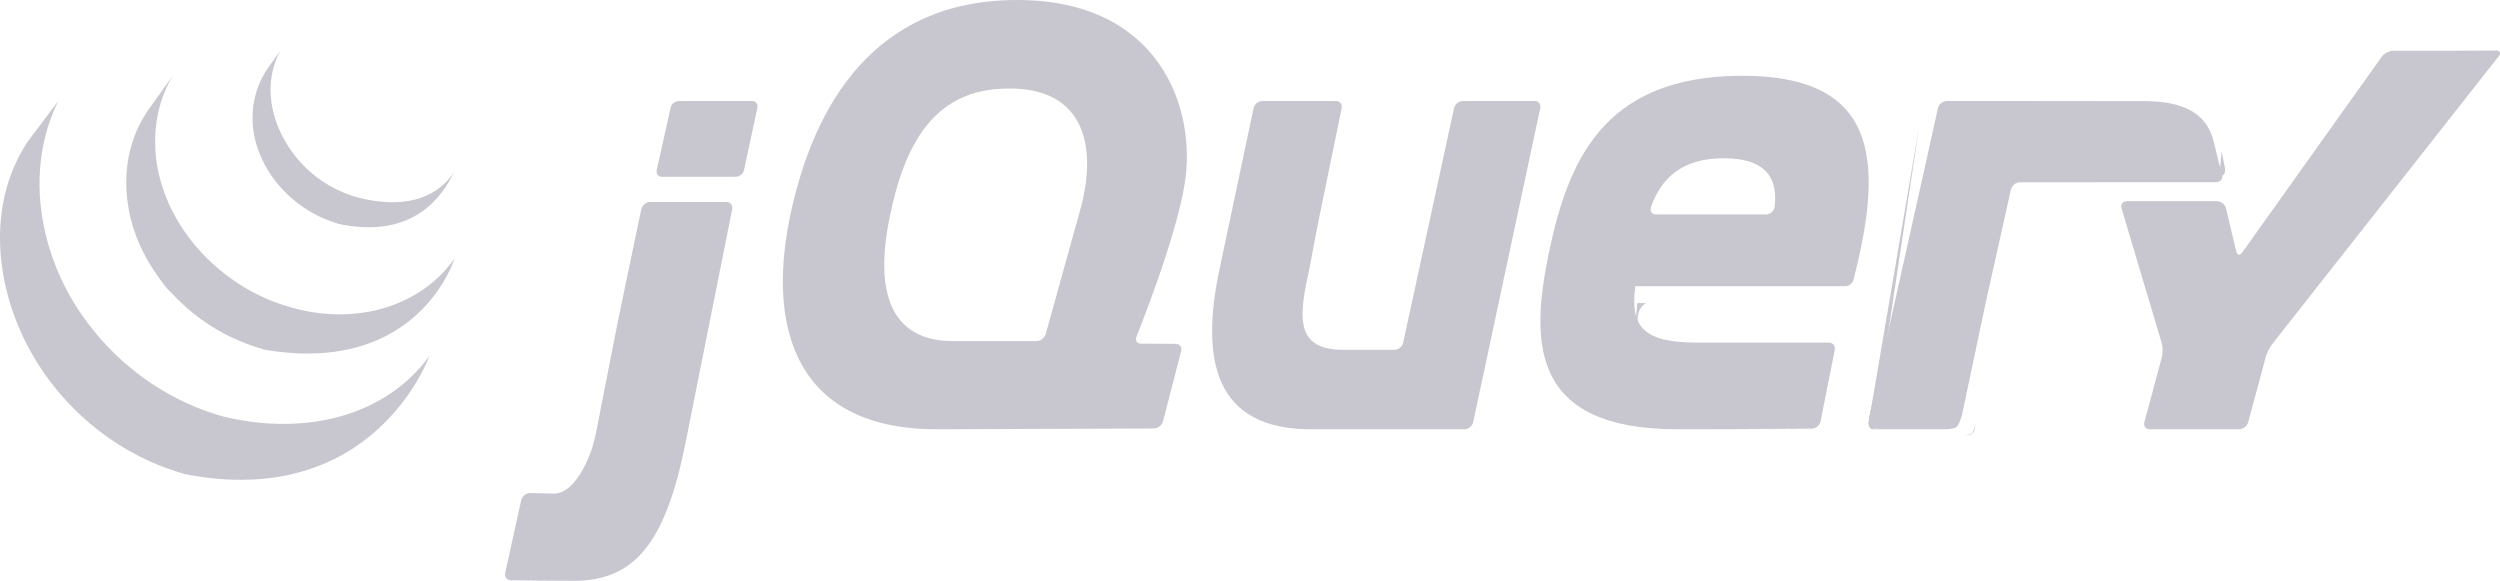
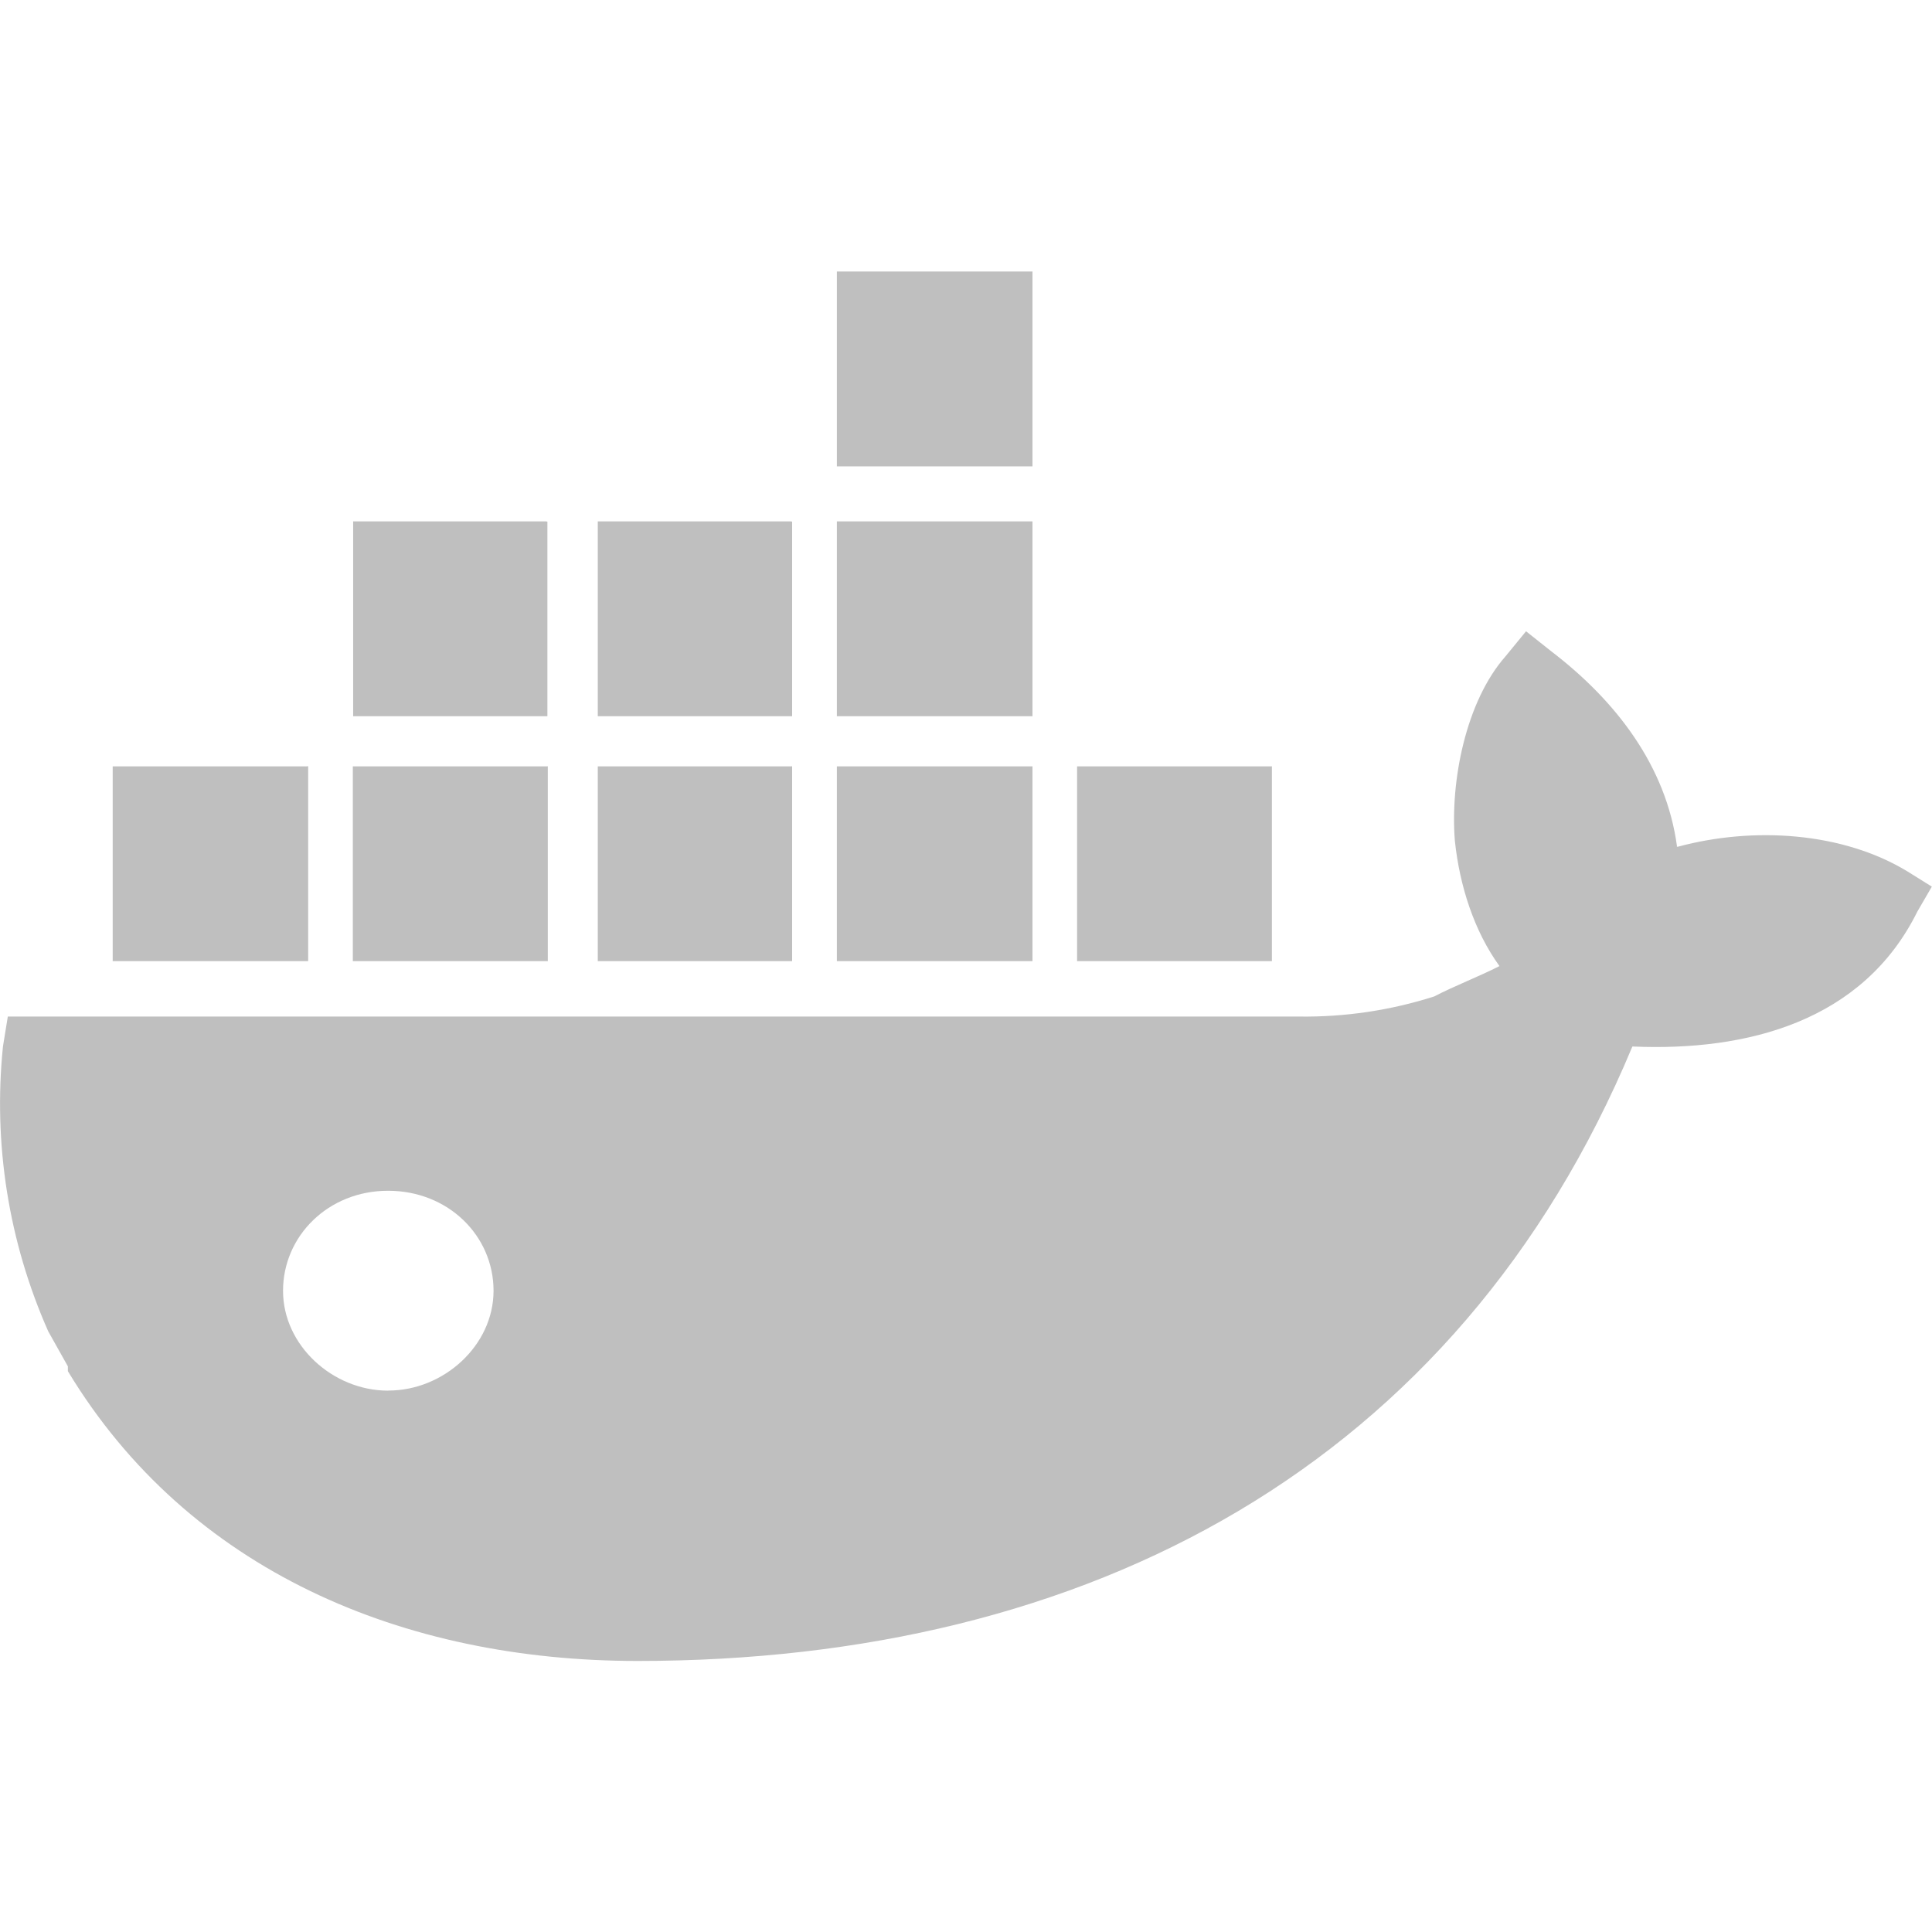
- <svg xmlns="http://www.w3.org/2000/svg" width="99px" height="23px" viewBox="0 0 99 23" version="1.1">
-   <g id="Personal-1-mixed" stroke="none" stroke-width="1" fill="none" fill-rule="evenodd" opacity="0.3">
-     <g transform="translate(-671, -4946)" fill="#454360" fill-rule="nonzero" id="clients">
-       <g transform="translate(350, 4446)">
-         <g id="Group-5" transform="translate(59, 487)">
-           <g id="client-2" transform="translate(262, 13)">
-             <polygon id="Path" points="42.234 9.001 42.235 9 41.765 11" />
-             <path d="M45.235,14.002 L44.765,13.998 L45.235,14.002 Z" id="Path" />
-             <polygon id="Path" points="44.999 16.992 45 16.992 41 17.008" />
-             <path d="M46.235,14.002 L45.765,13.998 L46.235,14.002 Z" id="Path" />
-             <polygon id="Path" points="45 16.999 46 14 45 17" />
-             <path d="M61,4 L60,11 L61,4 Z" id="Path" />
-             <polygon id="Path" points="58 4 57 9 58 4" />
-             <path d="M60.767,4 L57.928,4 C57.77,4 57.614,4.126 57.581,4.279 L56.573,8.927 L55.565,13.574 C55.531,13.727 55.375,13.853 55.218,13.853 L53.495,13.853 L53.208,13.853 C51.22,13.853 51.45,12.483 51.858,10.605 C51.862,10.586 51.866,10.568 51.869,10.548 L51.914,10.312 C51.917,10.296 51.92,10.281 51.922,10.267 L52.013,9.785 L52.111,9.269 C52.14,9.113 52.185,8.886 52.215,8.743 L52.672,6.511 L53.131,4.28 C53.163,4.126 53.059,4 52.902,4 L49.988,4 C49.831,4 49.674,4.126 49.642,4.28 L49.015,7.243 L48.389,10.205 C48.388,10.206 48.388,10.208 48.388,10.209 L48.33,10.485 C47.608,13.768 47.799,16.9 51.722,16.998 C51.786,16.999 51.835,17 51.835,17 L57.992,17 C58.15,17 58.306,16.874 58.338,16.72 L59.666,10.5 L60.994,4.28 C61.027,4.126 60.925,4 60.767,4 L60.767,4 Z" id="Path" />
-             <path d="M71.843,14 C72.106,14 72.278,14.155 72.225,14.345 L71.765,16" id="Path" />
-             <path d="M71.766,17 L72.235,16 L71.765,17 C71.765,17 71.766,17 71.766,17 L71.766,17 Z" id="Path" />
-             <path d="M71.999,16.987 C71.999,16.987 72,16.987 72,16.987 C71.202,16.994 68.803,17.013 67,17.013 C69.194,17.013 71.999,16.988 71.999,16.988 L71.999,16.987 Z" id="Path" />
-             <path d="M64.872,12.487 C64.869,12.31 65.058,12.007 65.235,12.007 L64.837,12 C64.658,13.918 64.872,12.487 64.872,12.487 L64.872,12.487 Z" id="Path" />
-             <path d="M67.028,17 C67.009,17 66.991,17 66.972,17 C66.99,17 67.009,17 67.028,17 Z" id="Path" />
-             <path d="M71.897,14 C72.123,14 72.272,14.137 72.226,14.304 L71.83,15.762 L71.765,16" id="Path" />
-             <path d="M68.006,17 L67.994,17 L68.006,17 Z" id="Path" />
-             <path d="M68.021,17 L67.979,17 L68.021,17 Z" id="Path" />
-             <path d="M67.034,17 C67.011,17 66.989,17 66.966,17 C66.989,17 67.011,17 67.034,17 Z" id="Path" />
-             <path d="M67.03,17 L66.97,17 L67.03,17 Z" id="Path" />
-             <path d="M67.088,17 C67.029,17 66.97,17 66.912,17 C66.97,17 67.029,17 67.088,17 Z" id="Path" />
-             <path d="M68.235,16.999 C68.077,17 67.92,17.001 67.765,17.001 C67.92,17.001 68.078,17 68.235,16.999 Z" id="Path" />
-             <path d="M72,16.989 L72,16.989 C71.326,16.994 69.66,17.005 68,17.011 C69.66,17.006 71.325,16.994 72,16.989 Z" id="Path" />
-             <path d="M71.766,16.999 L72.235,16 L71.765,17 C71.765,17 71.766,17 71.766,16.999 L71.766,16.999 Z" id="Path" />
-             <path d="M67.076,17 L66.924,17 L67.076,17 Z" id="Path" />
-             <path d="M67.103,17 L66.897,17 L67.103,17 Z" id="Path" />
-             <path d="M67.081,17 L66.919,17 L67.081,17 Z" id="Path" />
-             <path d="M24.554,12.167 L25,10 L24.49,12.477 L24,15 L24.429,12.788 C24.462,12.617 24.519,12.337 24.554,12.167 L24.554,12.167 Z" id="Path" />
-             <path d="M29.784,4 L26.883,4 C26.736,4 26.589,4.119 26.557,4.264 L26.282,5.5 L26.006,6.736 C25.974,6.881 26.068,7 26.214,7 L29.138,7 C29.285,7 29.431,6.881 29.462,6.735 L29.728,5.5 L29.994,4.265 L29.994,4.265 C30.025,4.119 29.931,4 29.784,4 L29.784,4 Z" id="Path" />
-             <polygon id="Path" points="29 8 29 8 28 12" />
-             <path d="M20.002,22.99 C20.002,22.99 21.835,23.01 23,23.01 C22.115,23.01 20.653,22.996 20,22.99 C20.001,22.99 20.001,22.99 20.002,22.99 L20.002,22.99 Z" id="Path" />
-             <path d="M25.235,8 L24.765,10 L25.235,8 Z" id="Path" />
-             <path d="M28.775,8 L25.732,8 C25.579,8 25.427,8.132 25.393,8.293 L24.965,10.341 L24.538,12.39 C24.505,12.551 24.451,12.815 24.419,12.976 L24.008,15.067 L23.598,17.158 C23.566,17.319 23.5,17.579 23.451,17.736 C23.451,17.736 22.883,19.566 21.927,19.545 C21.886,19.544 21.847,19.544 21.808,19.543 C21.345,19.533 20.98,19.526 20.98,19.526 L20.98,19.526 C20.827,19.524 20.674,19.653 20.638,19.813 L20.323,21.248 L20.007,22.683 C19.972,22.843 20.068,22.976 20.219,22.978 C20.761,22.985 21.976,23 22.71,23 C25.098,23 26.357,21.569 27.164,17.452 L28.108,12.726 L28.994,8.294 C29.026,8.132 28.928,8 28.775,8 L28.775,8 Z" id="Path" />
-             <path d="M74.197,17 C74.064,17 73.977,16.866 74.005,16.703 L76,5" id="Path" />
-             <path d="M78,17 L79,12 L78,17 Z" id="Path" />
-             <path d="M74.034,16.855 C74.018,16.776 74.027,16.58 74.056,16.421 L75,11 L74.005,16.71 C73.977,16.87 74.063,17 74.196,17 L74.438,17 C74.305,17 74.051,16.935 74.034,16.855 L74.034,16.855 Z" id="Path" />
-             <path d="M78.068,17.182 C78.009,17.211 77.873,17.235 77.765,17.235 L77.961,17.235 C78.069,17.235 78.174,17.129 78.195,17 L78.235,16.765 C78.213,16.894 78.126,17.153 78.068,17.182 L78.068,17.182 Z" id="Path" />
-             <path d="M78.765,14 L79.235,12 C79.234,12.001 79.234,12.003 79.234,12.004 L78.765,14 L78.765,14 Z" id="Path" />
-             <path d="M87.976,6 L88.109,6.658 C88.145,6.847 88.044,7 87.884,7" id="Path" />
-             <path d="M77.765,16 L78.235,14 L77.765,16 Z" id="Path" />
-             <path d="M87.934,5.765 L88.066,6.235 L87.934,5.765 Z" id="Path" />
-             <path d="M78.765,12 C78.791,11.827 78.835,11.545 78.861,11.374 L79.235,9 L78.812,11.689 L78.765,12 L78.765,12 Z" id="Path" />
-             <path d="M77,5 C76.974,5.156 76.941,5.354 76.919,5.485 L76,11 L76.968,5.19 L77,5 L77,5 Z" id="Path" />
-             <path d="M87.992,6.935 L87.856,6.397 L87.722,5.847 L87.654,5.568 C87.388,4.577 86.607,4.005 84.911,4.005 L82.27,4.003 L79.838,4 L79.63,4 L77.102,4 C76.938,4 76.775,4.126 76.742,4.28 L76.742,4.28 L76.62,4.828 L76.478,5.475 L76.438,5.657 L75.206,11.188 L74.036,16.44 C74.001,16.594 73.99,16.783 74.01,16.86 C74.03,16.937 74.345,17 74.509,17 L76.977,17 C77.142,17 77.35,16.972 77.439,16.937 C77.529,16.902 77.662,16.593 77.694,16.439 L78.133,14.358 L78.572,12.278 C78.573,12.278 78.573,12.276 78.573,12.274 L78.632,11.997 L79.164,9.608 L79.634,7.497 C79.669,7.344 79.83,7.218 79.995,7.218 L87.762,7.214 C87.926,7.213 88.03,7.089 87.992,6.935 L87.992,6.935 Z" id="Path" />
-             <path d="M97.889,2.006 C97.724,2.007 97.453,2.008 97.288,2.008 L94.789,2.008 C94.623,2.008 94.412,2.115 94.319,2.245 L88.792,9.997 C88.699,10.128 88.592,10.108 88.555,9.954 L88.149,8.246 C88.112,8.092 87.947,7.966 87.782,7.966 L84.229,7.966 C84.064,7.966 83.966,8.09 84.011,8.242 L85.603,13.582 C85.648,13.734 85.652,13.984 85.611,14.137 L84.917,16.721 C84.876,16.874 84.977,17 85.143,17 L88.654,17 C88.819,17 88.988,16.874 89.029,16.721 L89.723,14.137 C89.764,13.984 89.879,13.755 89.978,13.628 L98.95,2.228 C99.05,2.102 98.996,1.999 98.831,2 L97.889,2.006 L97.889,2.006 Z" id="Path" />
-             <path d="M70.275,8.185 L70.275,8.182 C70.255,8.361 70.095,8.492 69.935,8.492 L65.575,8.492 C65.425,8.492 65.348,8.386 65.37,8.256 C65.372,8.252 65.372,8.249 65.374,8.245 C65.374,8.245 65.373,8.246 65.371,8.247 C65.372,8.241 65.372,8.237 65.374,8.232 C65.374,8.232 65.382,8.2 65.394,8.155 C65.81,7.014 66.658,6.266 68.252,6.266 C70.047,6.266 70.397,7.17 70.275,8.185 L70.275,8.185 Z M68.996,3 C63.4,3 62.074,6.5 61.33,10.033 C60.586,13.633 60.65,17 66.441,17 L66.646,17 C66.665,17 66.683,17 66.702,17 L66.864,17 L66.923,17 L67.075,17 C67.098,16.999 67.12,16.999 67.143,16.999 C67.201,16.999 67.259,16.999 67.317,16.999 L67.359,16.999 C67.588,16.998 67.82,16.997 68.053,16.997 L68.065,16.997 C69.594,16.99 71.128,16.978 71.75,16.973 C71.908,16.971 72.064,16.839 72.096,16.679 L72.331,15.498 L72.376,15.268 L72.656,13.86 C72.688,13.699 72.583,13.567 72.424,13.567 L67.218,13.567 C65.147,13.567 64.532,13 64.759,11.333 L73.081,11.333 L73.08,11.334 C73.082,11.334 73.084,11.333 73.086,11.333 C73.218,11.33 73.34,11.236 73.388,11.111 C73.398,11.087 73.405,11.062 73.409,11.037 L73.408,11.037 C74.643,6.235 74.289,3 68.995,3 L68.996,3 Z" id="Shape" />
-             <path d="M42.738,8.451 L42.659,8.733 C42.659,8.734 42.659,8.734 42.659,8.734 L42.035,10.98 L41.411,13.226 C41.368,13.381 41.203,13.508 41.044,13.508 L37.741,13.508 C35.235,13.508 34.625,11.518 35.235,8.582 C35.845,5.579 37.041,3.713 39.507,3.523 C42.877,3.265 43.551,5.673 42.738,8.451 L42.738,8.451 Z M45.003,13.335 C45.003,13.335 46.56,9.494 46.914,7.276 C47.397,4.306 45.933,0 40.278,0 C34.656,0 32.215,4.112 31.283,8.582 C30.352,13.084 31.572,17.032 37.162,17 L41.572,16.983 L45.694,16.968 C45.853,16.966 46.015,16.839 46.056,16.683 L46.774,13.901 C46.814,13.745 46.717,13.617 46.558,13.616 L45.87,13.612 L45.182,13.608 C45.047,13.607 44.97,13.518 44.986,13.4 C44.989,13.379 44.993,13.357 45.003,13.335 L45.003,13.335 Z" id="Shape" />
-             <path d="M72.235,11 C72.235,11.129 72.13,11.235 72,11.235 C71.87,11.235 71.765,11.129 71.765,11 C71.765,10.87 71.87,10.765 72,10.765 C72.129,10.765 72.235,10.87 72.235,11 Z" id="Path" />
-             <path d="M1.106,5.594 C-0.436,7.909 -0.244,10.92 0.934,13.379 C0.962,13.438 0.992,13.496 1.021,13.554 C1.039,13.591 1.057,13.628 1.076,13.665 C1.087,13.686 1.099,13.708 1.11,13.728 C1.13,13.768 1.151,13.805 1.172,13.843 C1.208,13.91 1.246,13.977 1.284,14.044 C1.305,14.081 1.326,14.118 1.348,14.155 C1.391,14.226 1.434,14.297 1.479,14.368 C1.497,14.398 1.515,14.428 1.534,14.457 C1.596,14.553 1.659,14.649 1.723,14.743 C1.725,14.745 1.727,14.747 1.729,14.75 C1.739,14.765 1.75,14.78 1.761,14.795 C1.817,14.875 1.875,14.955 1.933,15.034 C1.954,15.063 1.976,15.091 1.998,15.12 C2.05,15.189 2.103,15.257 2.157,15.325 C2.177,15.35 2.197,15.375 2.218,15.4 C2.29,15.489 2.364,15.578 2.44,15.665 C2.441,15.666 2.443,15.668 2.444,15.67 C2.447,15.673 2.45,15.676 2.452,15.679 C2.526,15.763 2.601,15.846 2.678,15.928 C2.702,15.953 2.726,15.978 2.75,16.004 C2.809,16.066 2.869,16.127 2.93,16.188 C2.955,16.212 2.979,16.237 3.004,16.261 C3.085,16.341 3.167,16.419 3.25,16.495 C3.252,16.497 3.253,16.498 3.254,16.499 C3.269,16.512 3.283,16.525 3.297,16.537 C3.371,16.603 3.446,16.67 3.521,16.735 C3.552,16.76 3.583,16.786 3.614,16.812 C3.676,16.864 3.738,16.914 3.801,16.964 C3.834,16.991 3.867,17.017 3.901,17.044 C3.97,17.097 4.04,17.149 4.11,17.2 C4.136,17.22 4.161,17.238 4.187,17.257 C4.194,17.262 4.2,17.268 4.208,17.273 C4.275,17.321 4.343,17.367 4.411,17.413 C4.44,17.434 4.47,17.455 4.499,17.475 C4.604,17.544 4.71,17.612 4.818,17.678 C4.847,17.696 4.877,17.713 4.906,17.73 C4.985,17.778 5.064,17.825 5.145,17.87 C5.189,17.895 5.233,17.918 5.277,17.941 C5.334,17.973 5.391,18.004 5.448,18.034 C5.462,18.041 5.475,18.048 5.488,18.054 C5.511,18.066 5.535,18.077 5.558,18.09 C5.648,18.134 5.738,18.178 5.829,18.221 C5.849,18.23 5.868,18.239 5.887,18.247 C5.991,18.295 6.097,18.341 6.203,18.385 C6.229,18.396 6.255,18.406 6.28,18.417 C6.379,18.456 6.479,18.495 6.579,18.532 C6.592,18.537 6.604,18.541 6.617,18.545 C6.727,18.586 6.838,18.623 6.95,18.659 C6.976,18.667 7.003,18.676 7.03,18.684 C7.144,18.72 7.256,18.763 7.374,18.786 C14.833,20.206 17,14.106 17,14.106 C15.18,16.581 11.95,17.234 8.889,16.507 C8.773,16.48 8.661,16.442 8.548,16.407 C8.519,16.398 8.491,16.389 8.462,16.38 C8.352,16.344 8.243,16.307 8.134,16.268 C8.119,16.263 8.104,16.257 8.088,16.251 C7.991,16.215 7.894,16.178 7.798,16.139 C7.771,16.128 7.744,16.117 7.717,16.106 C7.612,16.062 7.507,16.017 7.404,15.97 C7.382,15.96 7.362,15.95 7.341,15.941 C7.252,15.899 7.165,15.857 7.077,15.812 C7.052,15.8 7.026,15.787 7.001,15.774 C6.932,15.739 6.864,15.702 6.796,15.666 C6.751,15.641 6.705,15.617 6.66,15.591 C6.577,15.545 6.496,15.497 6.415,15.448 C6.388,15.432 6.36,15.416 6.333,15.4 C6.225,15.334 6.119,15.265 6.014,15.196 C5.985,15.176 5.956,15.156 5.928,15.136 C5.851,15.085 5.775,15.032 5.701,14.978 C5.676,14.961 5.652,14.942 5.628,14.925 C5.556,14.872 5.484,14.818 5.413,14.763 C5.381,14.738 5.349,14.713 5.318,14.688 C5.253,14.636 5.189,14.584 5.125,14.53 C5.096,14.506 5.067,14.482 5.038,14.458 C4.957,14.388 4.877,14.318 4.797,14.246 C4.789,14.238 4.78,14.231 4.771,14.223 C4.685,14.144 4.601,14.063 4.517,13.982 C4.493,13.958 4.47,13.935 4.446,13.91 C4.384,13.849 4.324,13.788 4.264,13.724 C4.24,13.699 4.216,13.675 4.193,13.65 C4.117,13.569 4.042,13.486 3.969,13.403 C3.966,13.399 3.962,13.395 3.958,13.391 C3.881,13.303 3.805,13.212 3.731,13.121 C3.711,13.096 3.692,13.072 3.672,13.048 C3.617,12.978 3.562,12.908 3.509,12.837 C3.489,12.812 3.469,12.786 3.449,12.759 C3.385,12.672 3.322,12.586 3.261,12.498 C1.562,10.078 0.951,6.741 2.309,4" id="Path" />
-             <path d="M5.881,4.339 C4.708,6.01 4.772,8.247 5.687,10.014 C5.84,10.31 6.012,10.598 6.205,10.872 C6.381,11.121 6.576,11.418 6.809,11.618 C6.893,11.71 6.982,11.8 7.072,11.888 C7.095,11.912 7.118,11.934 7.142,11.956 C7.229,12.04 7.318,12.123 7.41,12.203 C7.414,12.207 7.417,12.21 7.421,12.213 C7.422,12.214 7.423,12.214 7.424,12.216 C7.526,12.304 7.631,12.389 7.738,12.473 C7.762,12.491 7.785,12.509 7.809,12.528 C7.916,12.609 8.025,12.689 8.138,12.765 C8.141,12.768 8.144,12.77 8.147,12.772 C8.196,12.806 8.247,12.838 8.297,12.87 C8.321,12.886 8.344,12.902 8.368,12.917 C8.448,12.967 8.529,13.017 8.611,13.064 C8.623,13.071 8.634,13.077 8.646,13.084 C8.717,13.124 8.789,13.164 8.861,13.203 C8.886,13.217 8.912,13.229 8.937,13.243 C8.987,13.268 9.037,13.295 9.088,13.32 C9.095,13.323 9.103,13.327 9.111,13.33 C9.214,13.38 9.318,13.429 9.425,13.475 C9.447,13.485 9.471,13.494 9.494,13.503 C9.579,13.539 9.665,13.574 9.751,13.607 C9.788,13.62 9.825,13.634 9.862,13.647 C9.94,13.676 10.019,13.702 10.098,13.728 C10.134,13.74 10.169,13.751 10.205,13.762 C10.318,13.797 10.429,13.841 10.547,13.86 C16.602,14.853 18,10.237 18,10.237 C16.74,12.034 14.299,12.891 11.695,12.222 C11.58,12.192 11.466,12.159 11.353,12.124 C11.318,12.113 11.284,12.102 11.249,12.091 C11.169,12.065 11.089,12.038 11.009,12.009 C10.973,11.996 10.937,11.983 10.901,11.969 C10.814,11.936 10.728,11.902 10.643,11.866 C10.62,11.856 10.596,11.847 10.573,11.837 C10.466,11.791 10.361,11.742 10.257,11.692 C10.204,11.666 10.151,11.639 10.099,11.612 C10.069,11.596 10.038,11.581 10.007,11.565 C9.94,11.529 9.873,11.492 9.807,11.454 C9.791,11.445 9.775,11.436 9.759,11.427 C9.677,11.379 9.596,11.33 9.516,11.28 C9.491,11.264 9.468,11.248 9.443,11.232 C9.39,11.198 9.338,11.163 9.286,11.128 C9.174,11.052 9.065,10.973 8.958,10.891 C8.934,10.872 8.909,10.854 8.885,10.834 C7.745,9.943 6.842,8.725 6.412,7.344 C5.962,5.912 6.059,4.305 6.839,3" id="Path" />
-             <path d="M10.59,2.72 C9.897,3.746 9.829,5.022 10.31,6.156 C10.816,7.359 11.855,8.303 13.067,8.751 C13.117,8.77 13.167,8.786 13.218,8.804 C13.24,8.811 13.262,8.818 13.284,8.825 C13.355,8.847 13.426,8.874 13.5,8.888 C16.85,9.54 17.758,7.156 18,6.806 C17.204,7.96 15.867,8.237 14.226,7.836 C14.096,7.804 13.954,7.757 13.829,7.712 C13.669,7.655 13.511,7.589 13.357,7.515 C13.066,7.374 12.788,7.203 12.531,7.007 C11.062,5.885 10.15,3.744 11.108,2" id="Path" />
-           </g>
-         </g>
-       </g>
-     </g>
-   </g>
+ <svg xmlns="http://www.w3.org/2000/svg" t="1592726906135" class="icon" viewBox="0 0 1024 1024" version="1.1" p-id="1855" width="48" height="48">
+   <path d="M205.653 737.067c-29.184 0-55.637-23.893-55.637-52.907s23.893-53.035 55.68-53.035c31.915 0 55.893 23.893 55.893 52.992s-26.539 52.907-55.68 52.907z m683.179-288.555c-5.76-42.325-32-76.8-66.56-103.253l-13.44-10.667-10.837 13.227c-21.077 23.893-29.44 66.261-26.88 97.92 2.56 23.979 10.24 47.787 23.637 66.304-10.837 5.547-24.235 10.667-34.56 16.085a225.707 225.707 0 0 1-71.68 10.667H4.139l-2.56 15.787a297.813 297.813 0 0 0 23.979 151.04l10.411 18.56v2.56c64 105.941 177.92 153.6 301.995 153.6 238.677 0 434.432-103.253 527.232-325.675 60.8 2.645 122.197-13.227 151.04-71.509l7.68-13.227-12.8-7.979c-34.56-21.077-81.92-23.893-121.6-13.227l-0.768 0.085z m-341.675-42.325h-103.595v103.253h103.68V406.101l-0.085 0.128z m0-129.835h-103.595v103.253h103.68V276.48l-0.085-0.128z m0-132.437h-103.595v103.253h103.68v-103.253h-0.085z m126.72 262.272H570.88v103.253h103.253V406.101l-0.299 0.128z m-383.915 0H187.008v103.253h103.339V406.101l-0.427 0.128z m129.28 0h-102.4v103.253H419.84V406.101l-0.64 0.128z m-257.28 0H59.733v103.253h103.595V406.101l-1.28 0.128z m257.28-129.835h-102.4v103.253H419.84V276.48l-0.64-0.128z m-129.92 0H187.179v103.253H290.133V276.48l-0.683-0.128z" fill="#bfbfbf" p-id="1856" />
</svg>
